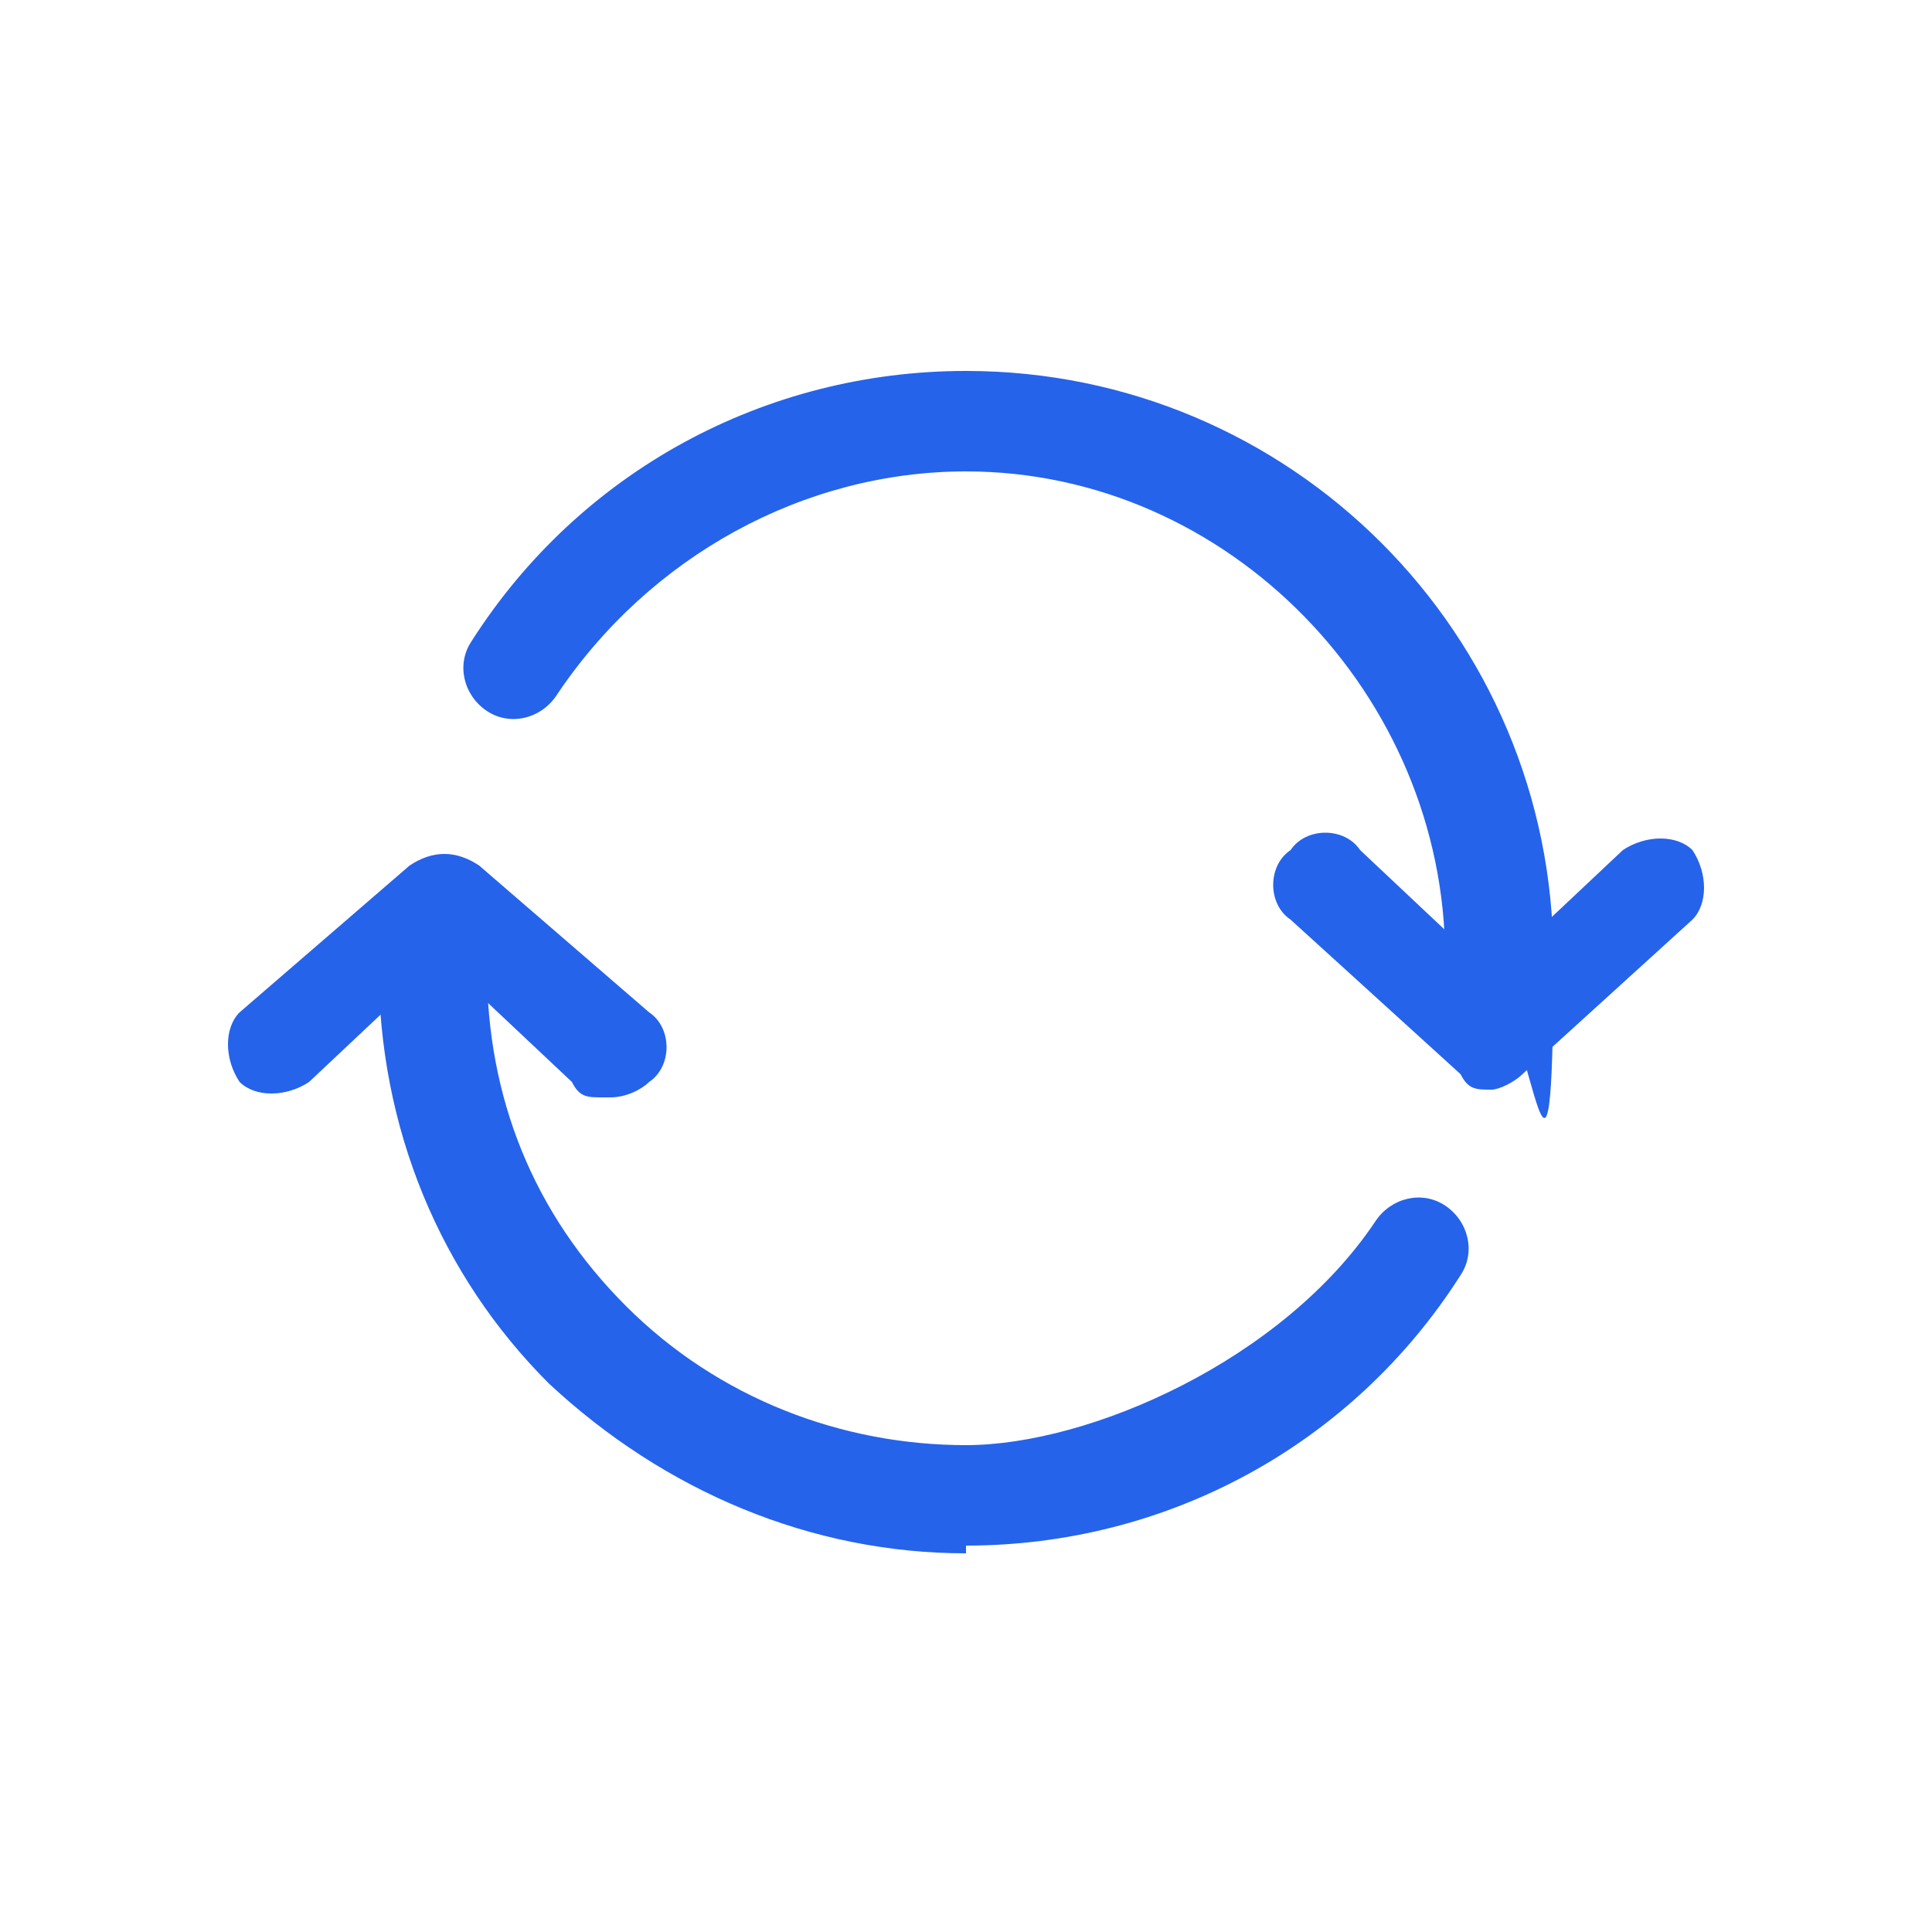
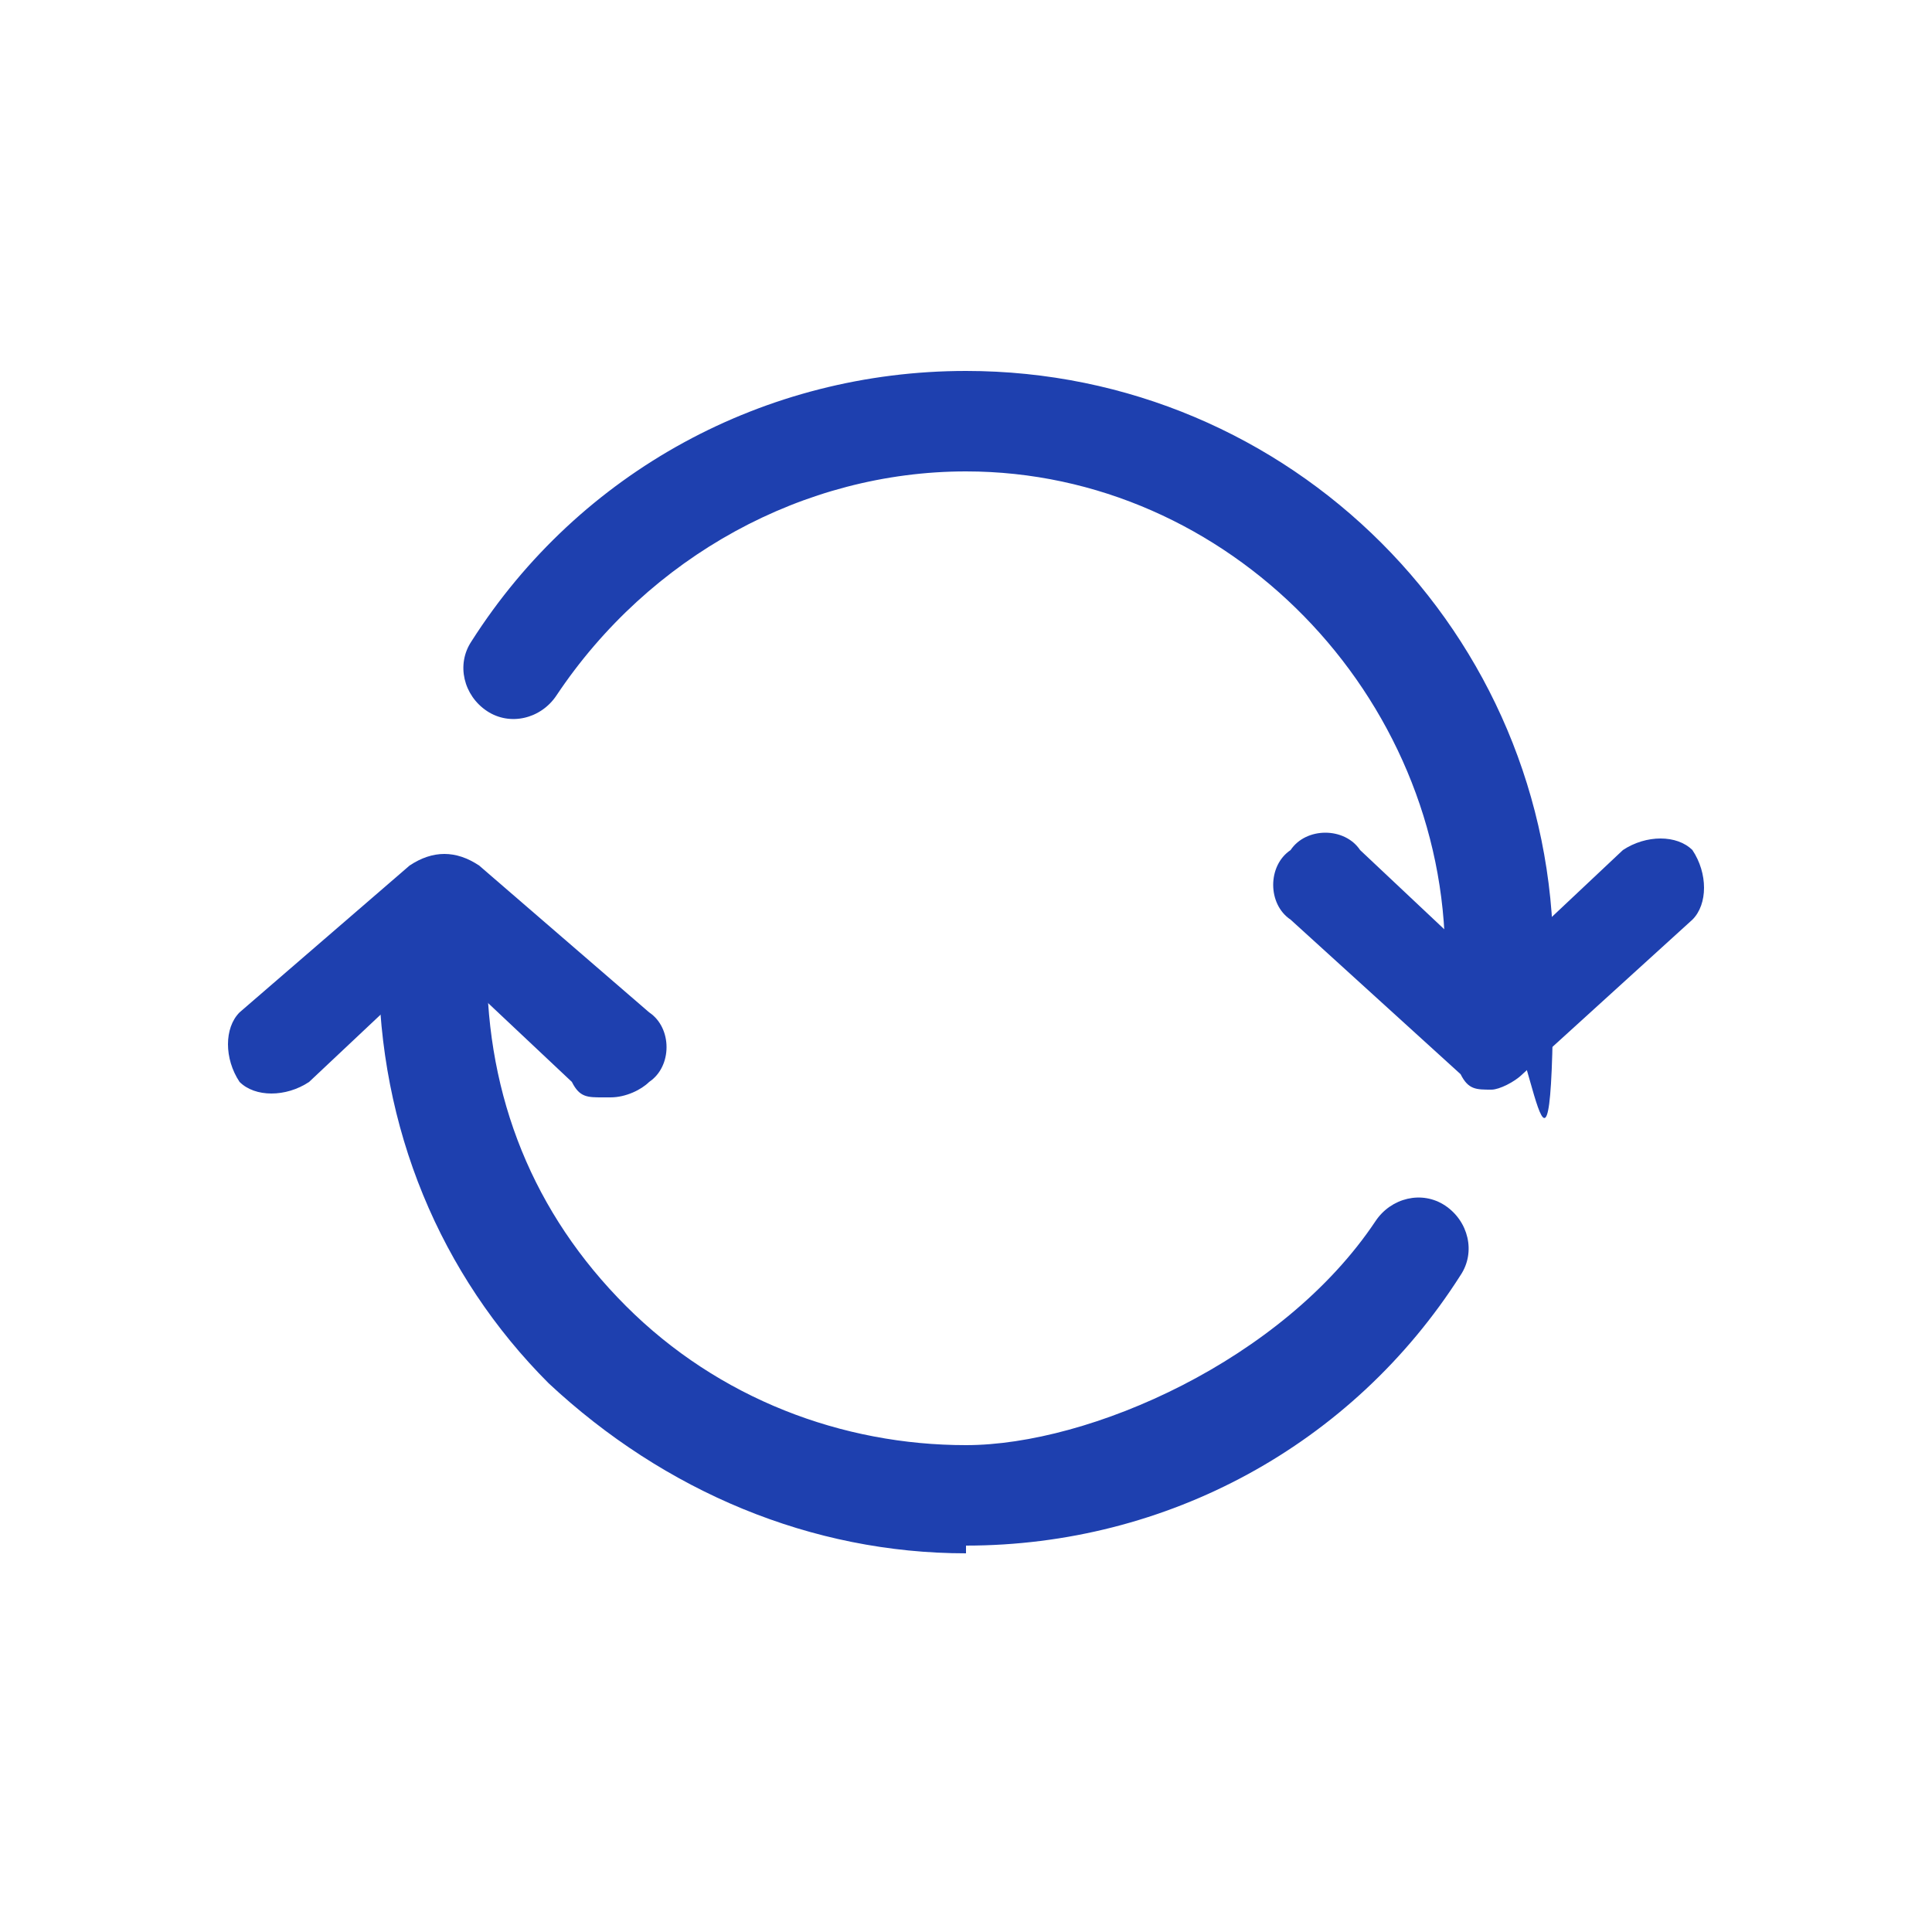
<svg xmlns="http://www.w3.org/2000/svg" id="_레이어_1" data-name="레이어_1" version="1.1" viewBox="0 0 25 25">
  <defs>
    <style>
      .st0 {
        fill: none;
      }

      .st1 {
-         fill: #2563eb;
+         fill: #1e40af;
      }
    </style>
  </defs>
  <rect class="st0" width="25" height="25" rx="5" ry="5" />
  <rect class="st0" width="25" height="25" rx="5" ry="5" />
  <g>
    <path class="st1" d="M7.8,14.2c-.2,0-.3,0-.4-.2l-1.7-1.6-1.7,1.6c-.3.2-.7.2-.9,0-.2-.3-.2-.7,0-.9l2.2-1.9c.3-.2.6-.2.9,0l2.2,1.9c.3.2.3.7,0,.9-.1.1-.3.2-.5.2h0Z" />
    <path class="st1" d="M12.5,20.1c-2,0-3.9-.8-5.4-2.2-1.4-1.4-2.2-3.3-2.2-5.4,0-.4.3-.7.7-.7h0c.4,0,.7.3.7.7,0,1.7.6,3.2,1.8,4.4s2.8,1.8,4.4,1.8,4.1-1.1,5.3-2.9c.2-.3.6-.4.9-.2.3.2.4.6.2.9-1.4,2.2-3.8,3.5-6.4,3.5h0Z" />
    <path class="st1" d="M19.4,13.1c-.4,0-.7-.3-.7-.7,0-3.4-2.8-6.3-6.2-6.3-2.1,0-4.1,1.1-5.3,2.9-.2.3-.6.4-.9.2-.3-.2-.4-.6-.2-.9,1.4-2.2,3.8-3.5,6.4-3.5,4.2,0,7.6,3.4,7.6,7.6s-.3.7-.7.7h0Z" />
    <path class="st1" d="M19.3,14.1c-.2,0-.3,0-.4-.2l-2.2-2c-.3-.2-.3-.7,0-.9.2-.3.7-.3.9,0l1.7,1.6,1.7-1.6c.3-.2.7-.2.9,0,.2.3.2.7,0,.9l-2.2,2c-.1.1-.3.2-.4.2h0Z" />
  </g>
</svg>
